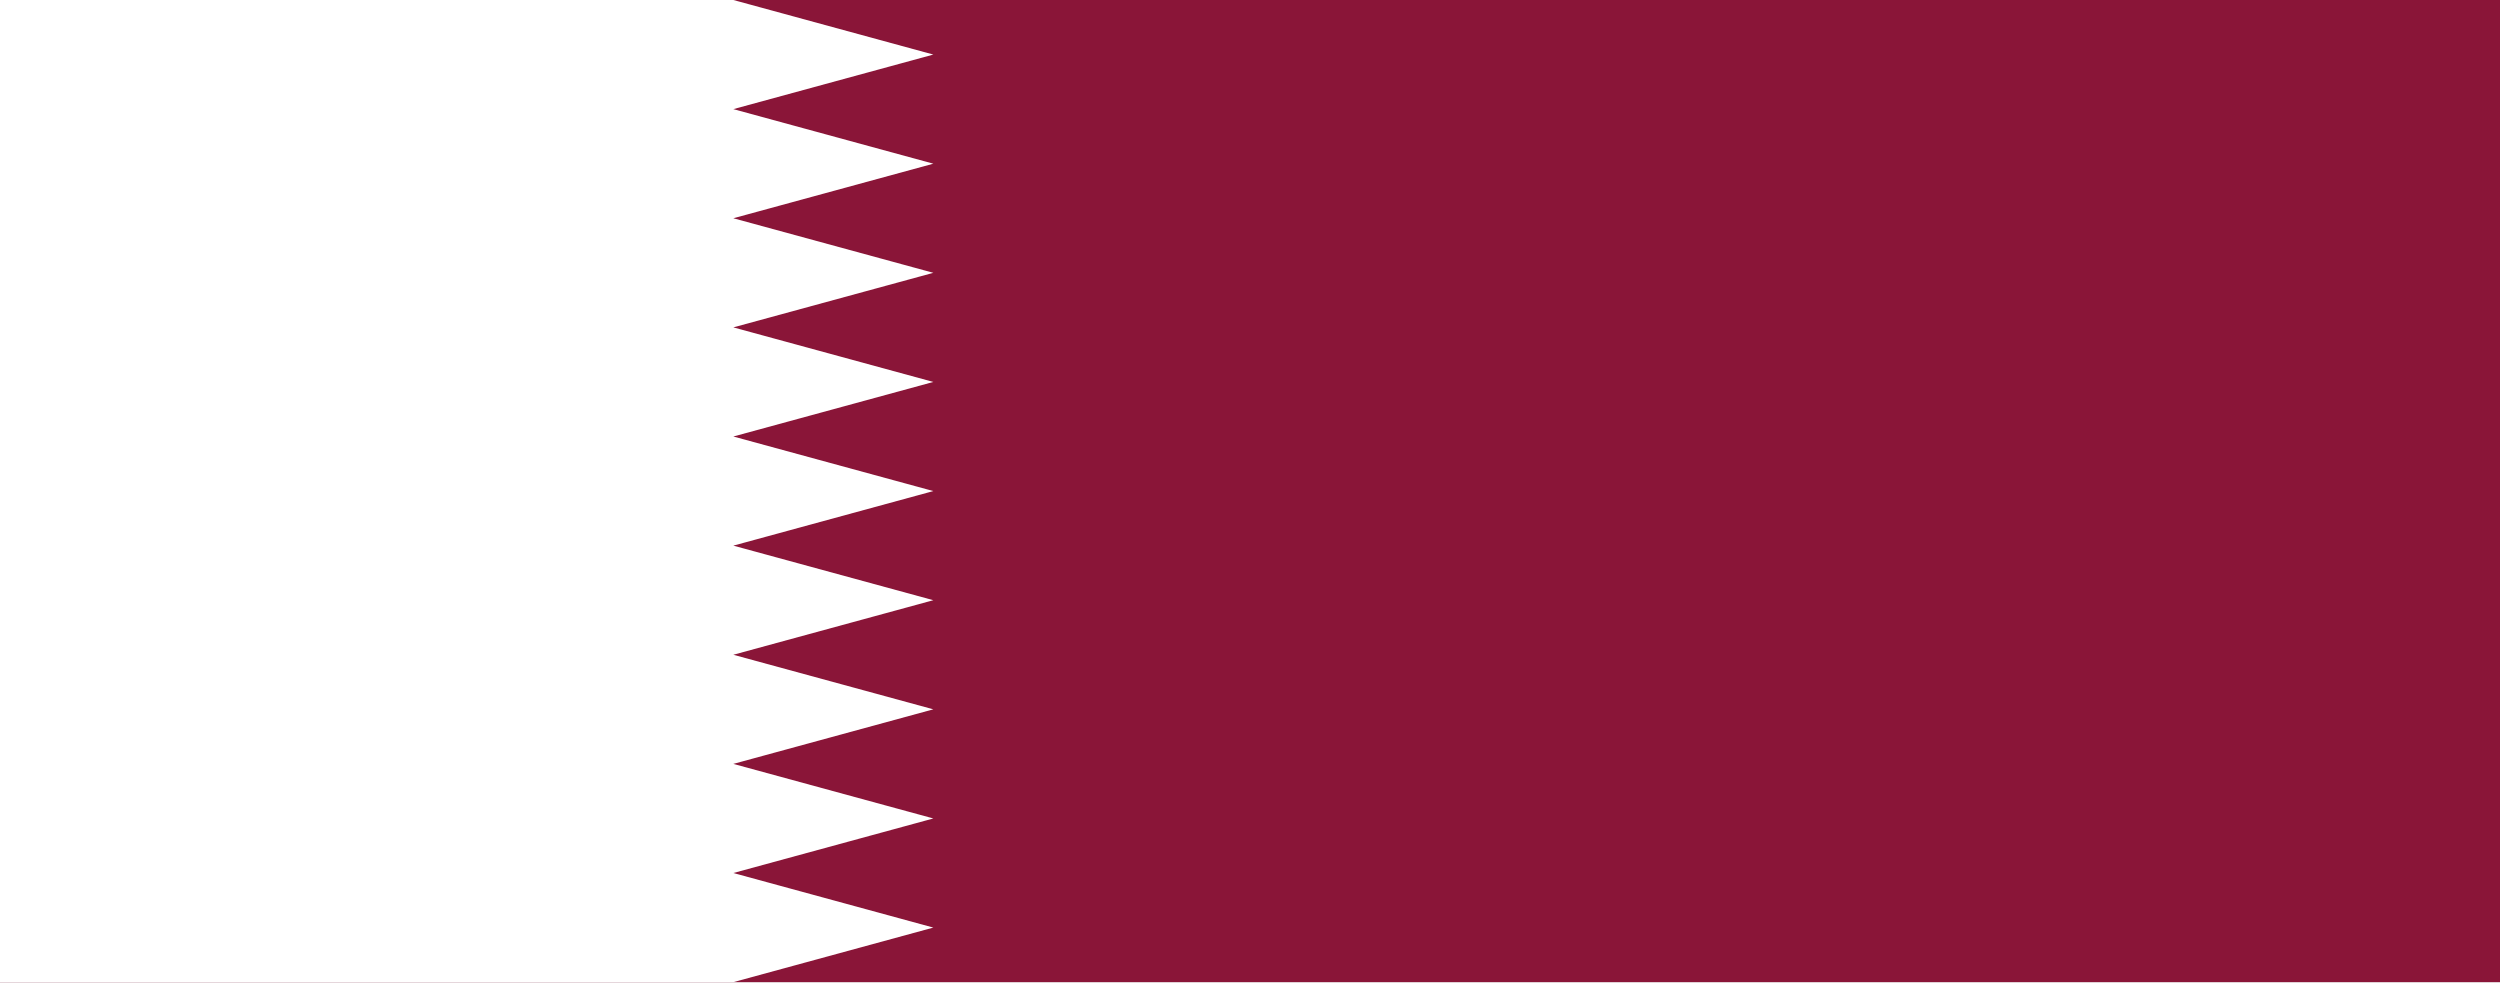
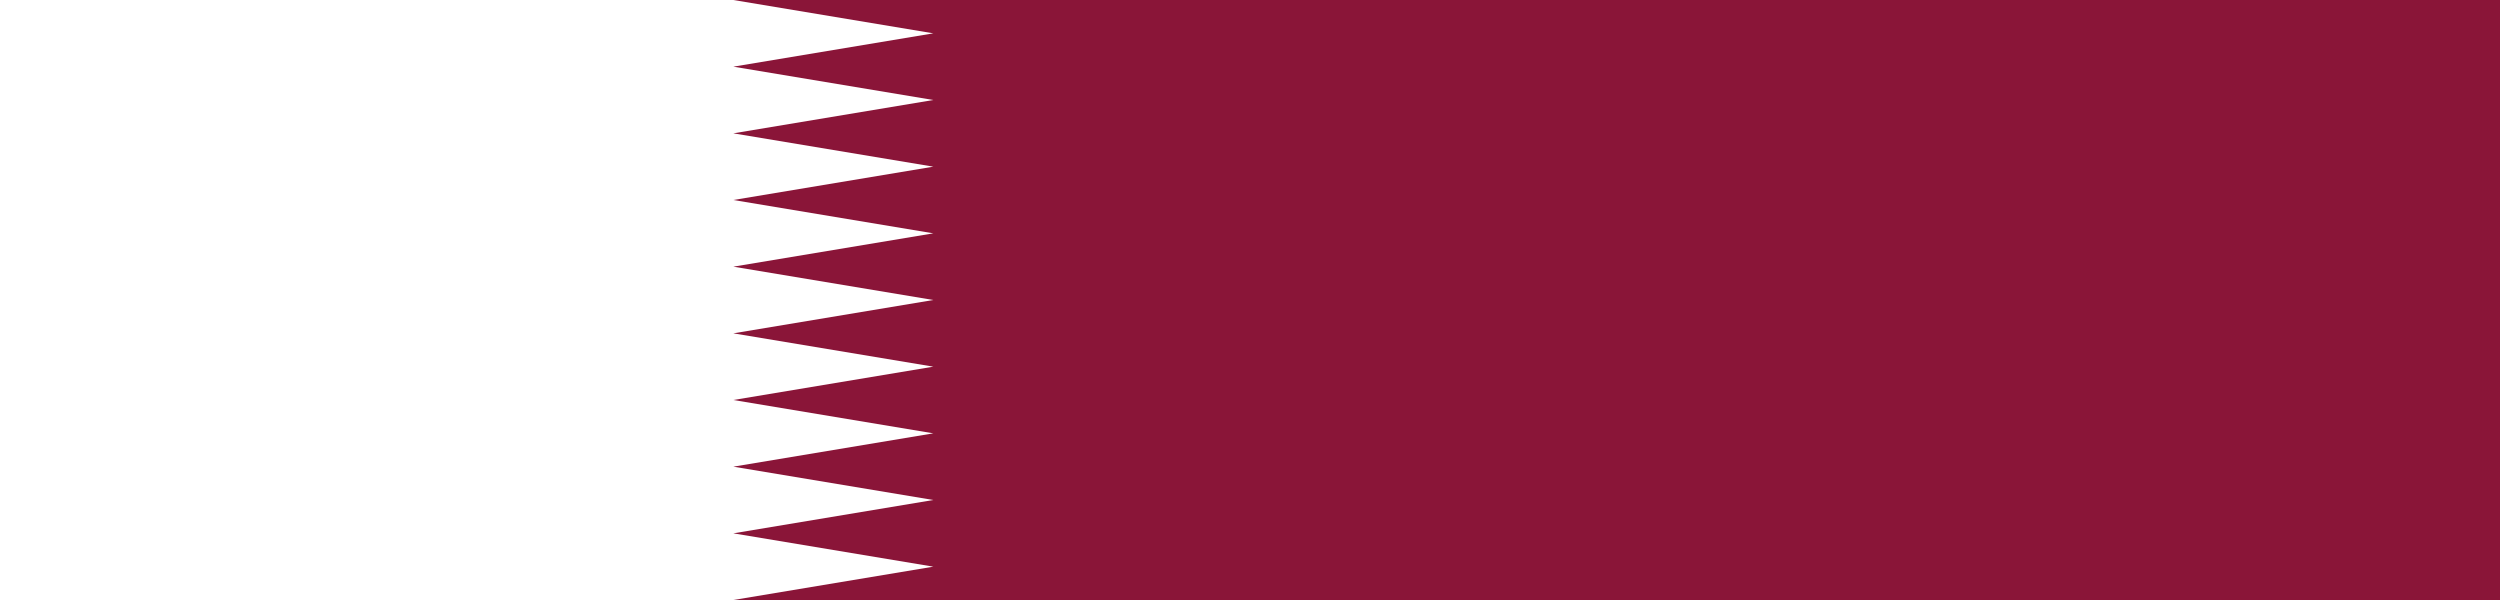
- <svg xmlns="http://www.w3.org/2000/svg" width="1400" height="550" preserveAspectRatio="none" viewBox="0 0 75 18">
+ <svg xmlns="http://www.w3.org/2000/svg" preserveAspectRatio="none" viewBox="0 0 75 18">
  <path fill="#8a1538" d="M0 0h75v18H0" />
  <path fill="#fff" d="M22 18H0V0h22l6 1-6 1 6 1-6 1 6 1-6 1 6 1-6 1 6 1-6 1 6 1-6 1 6 1-6 1 6 1-6 1 6 1z" />
</svg>
